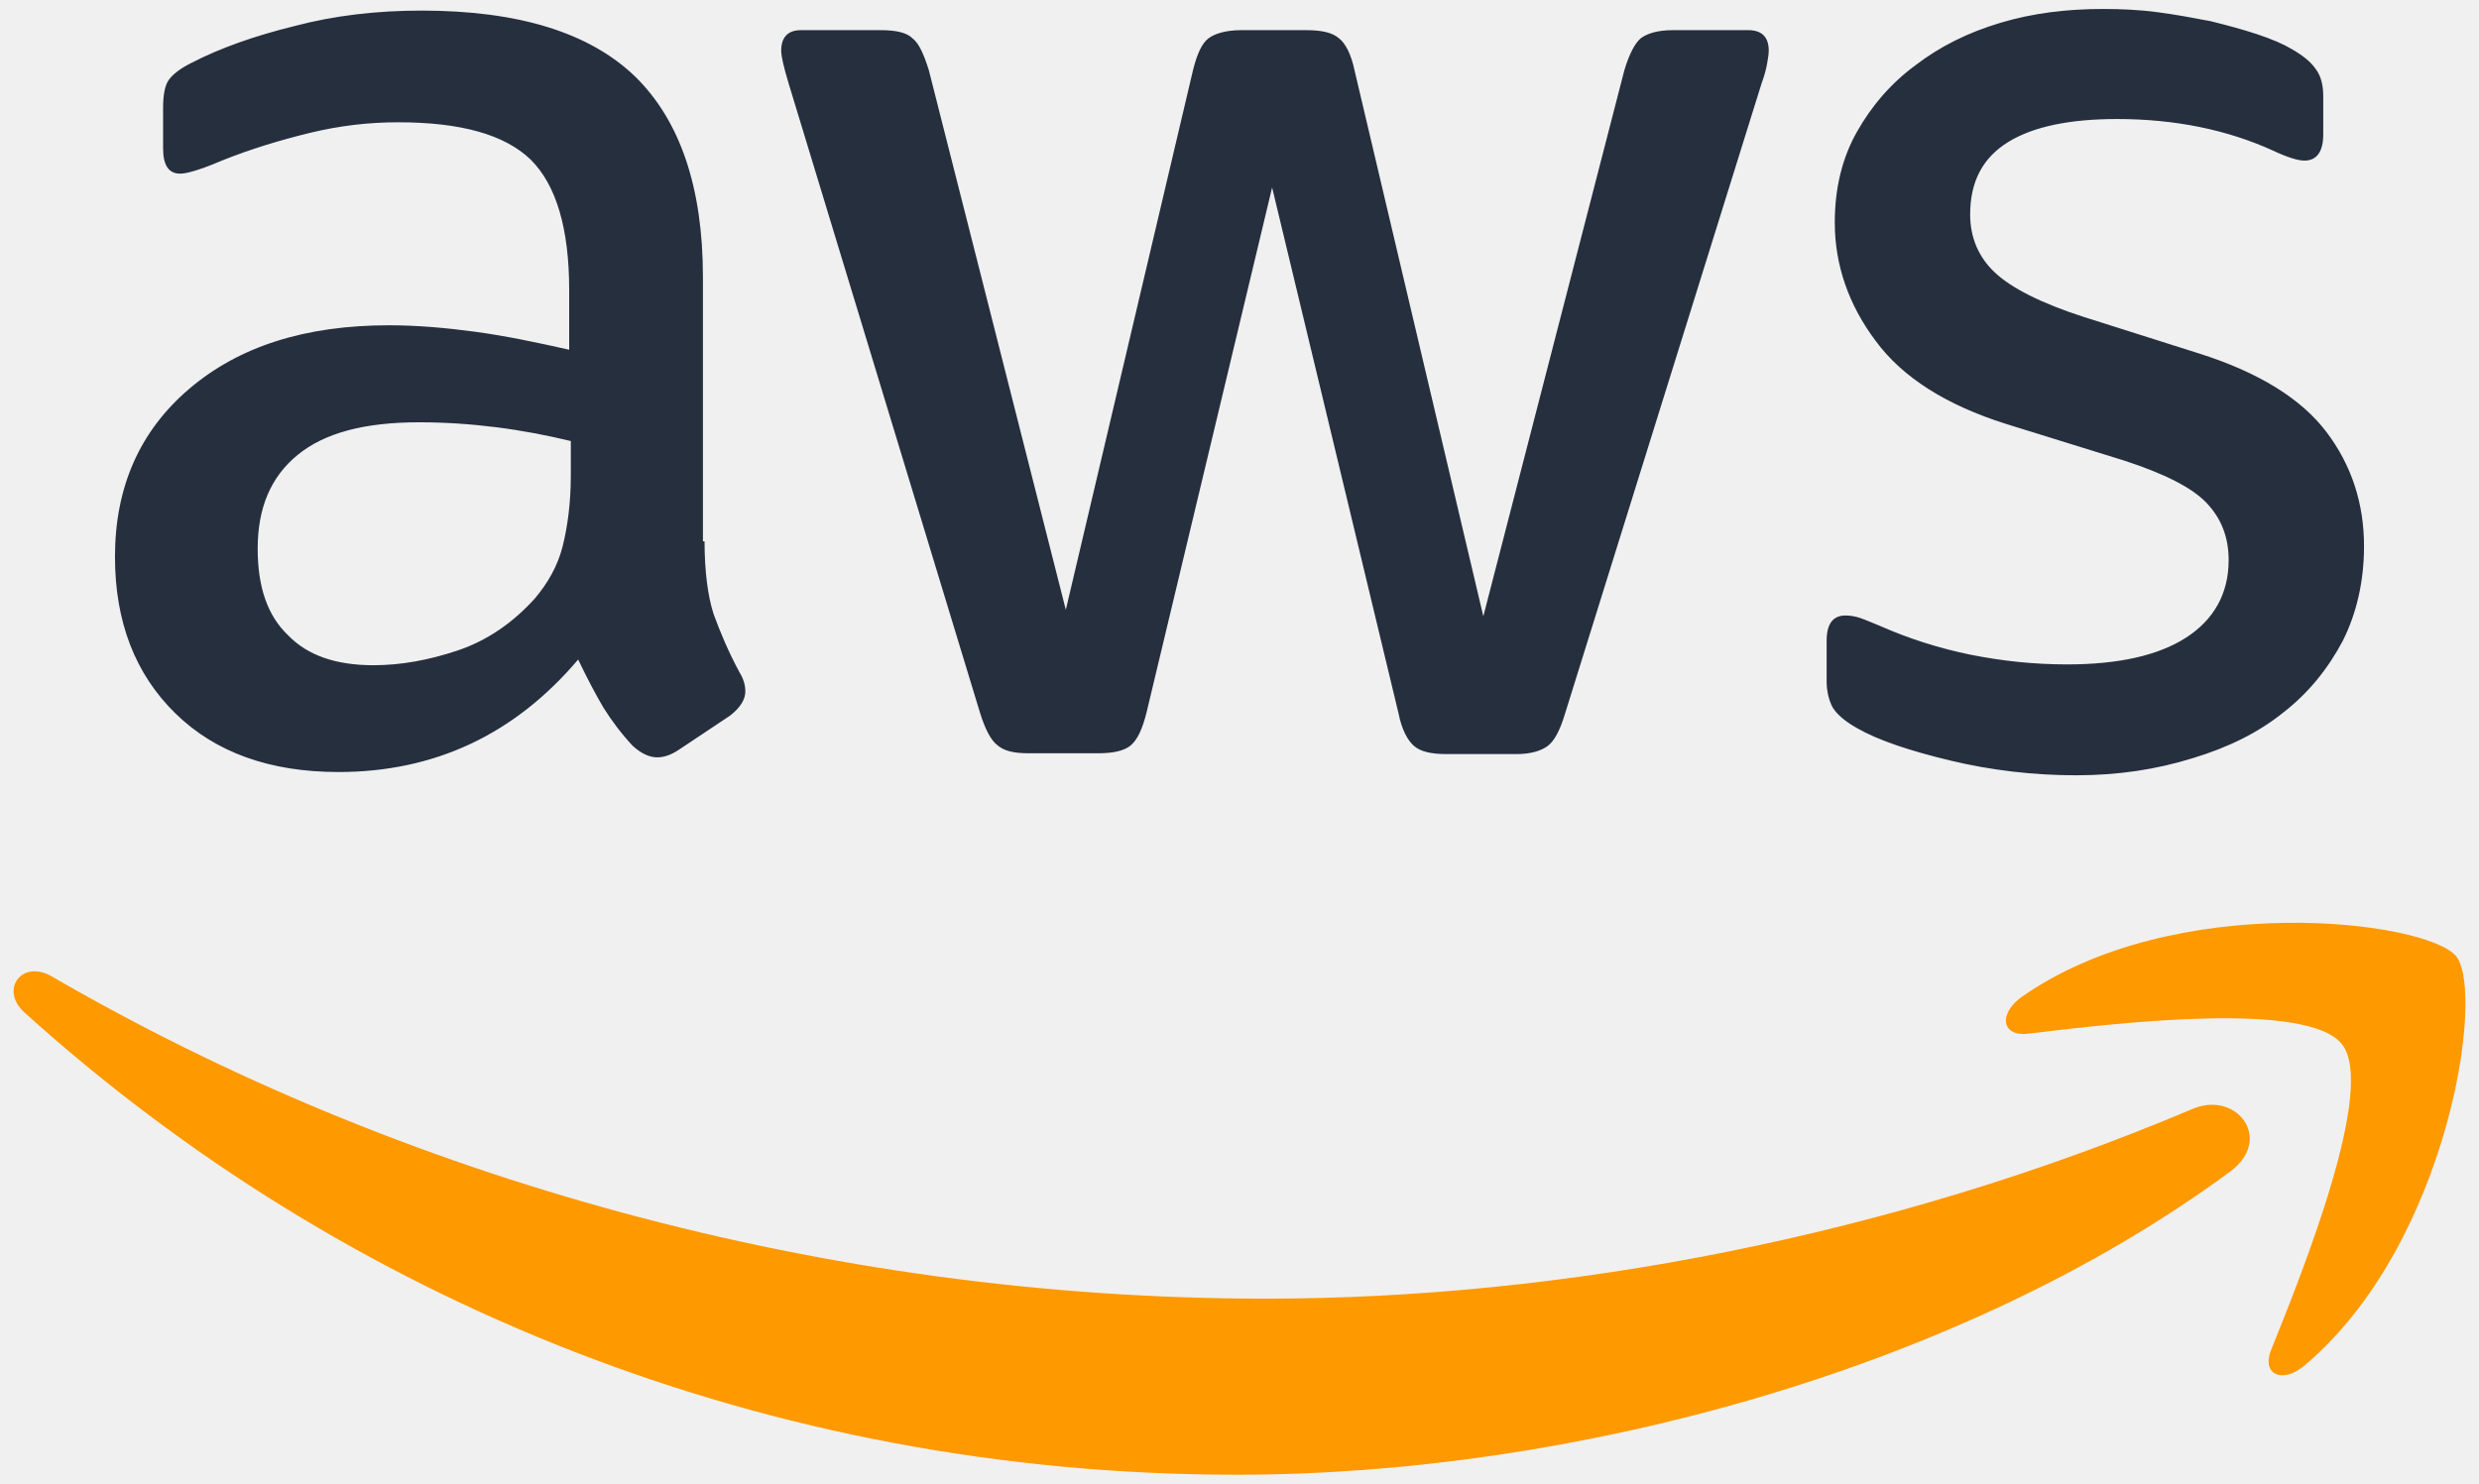
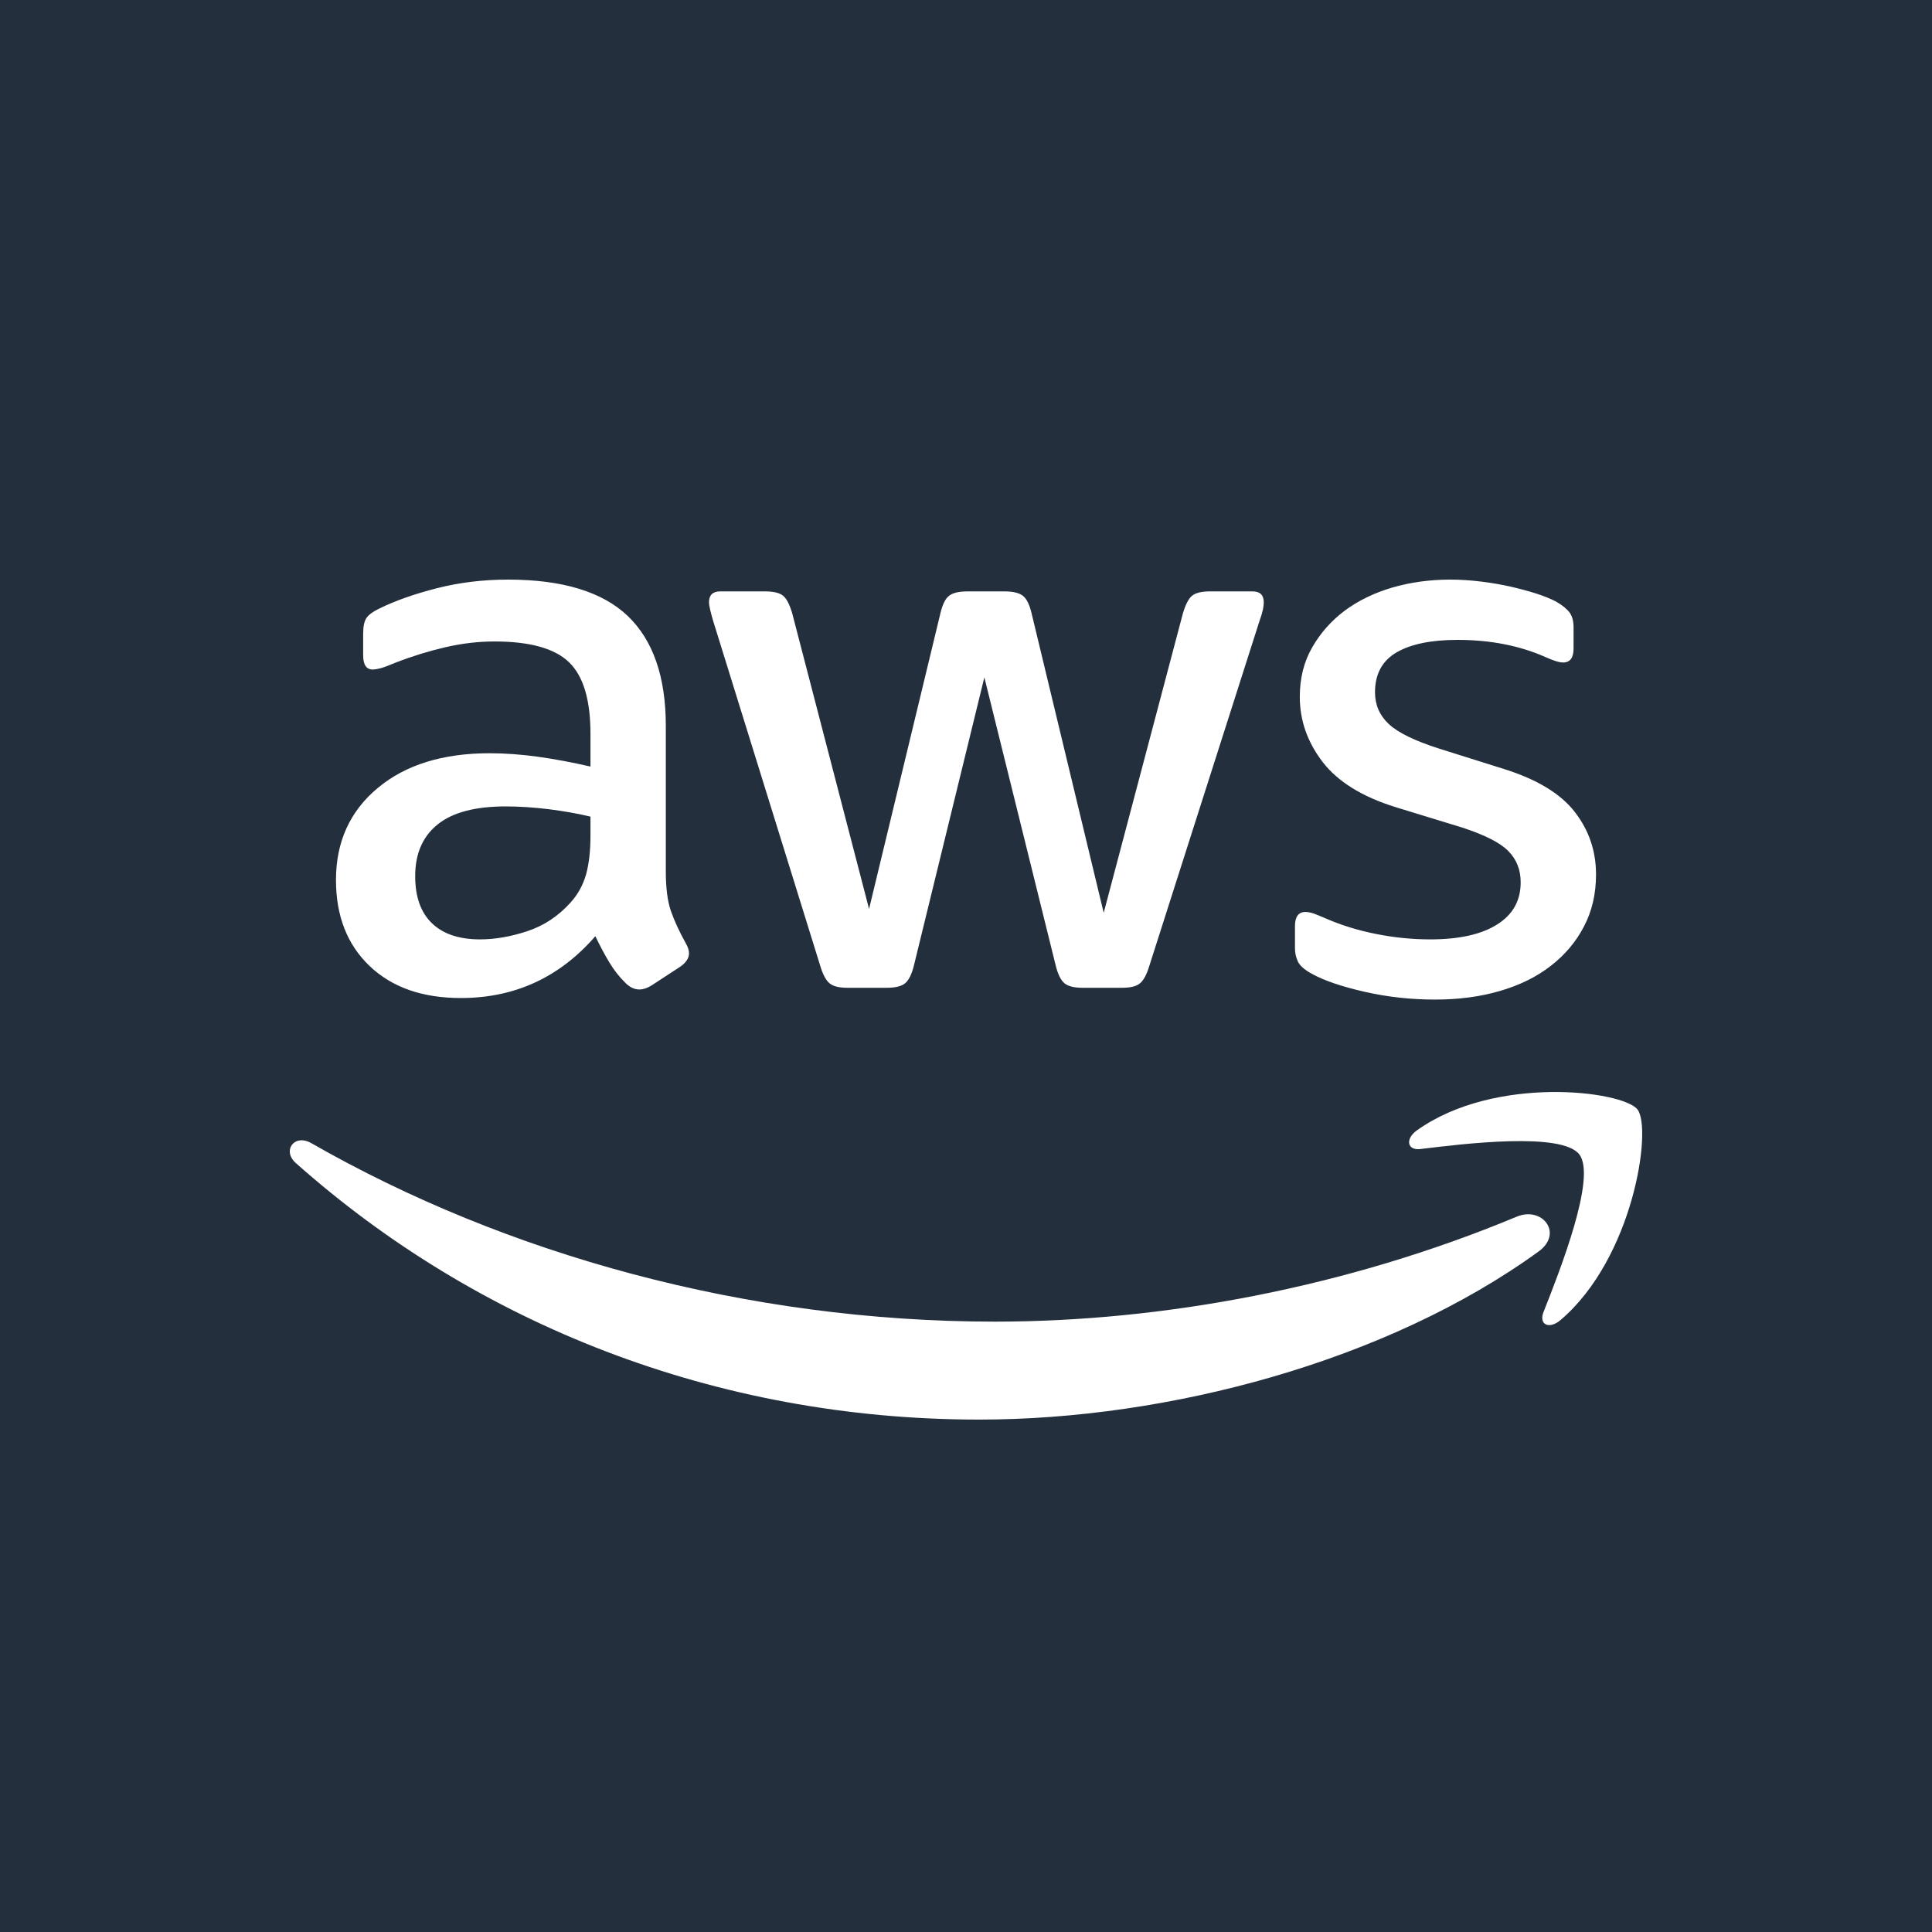
- <svg xmlns="http://www.w3.org/2000/svg" version="1.1" id="Layer_1" x="0px" y="0px" viewBox="0 0 304 182" style="enable-background:new 0 0 304 182;" xml:space="preserve">
-   <style type="text/css">
- 	.st0{fill:#252F3E;}
- 	.st1{fill-rule:evenodd;clip-rule:evenodd;fill:#FF9900;}
- </style>
-   <g>
-     <path class="st0" d="M86.4,66.4c0,3.7,0.4,6.7,1.1,8.9c0.8,2.2,1.8,4.6,3.2,7.2c0.5,0.8,0.7,1.6,0.7,2.3c0,1-0.6,2-1.9,3l-6.3,4.2   c-0.9,0.6-1.8,0.9-2.6,0.9c-1,0-2-0.5-3-1.4C76.2,90,75,88.4,74,86.8c-1-1.7-2-3.6-3.1-5.9c-7.8,9.2-17.6,13.8-29.4,13.8   c-8.4,0-15.1-2.4-20-7.2c-4.9-4.8-7.4-11.2-7.4-19.2c0-8.5,3-15.4,9.1-20.6c6.1-5.2,14.2-7.8,24.5-7.8c3.4,0,6.9,0.3,10.6,0.8   c3.7,0.5,7.5,1.3,11.5,2.2v-7.3c0-7.6-1.6-12.9-4.7-16c-3.2-3.1-8.6-4.6-16.3-4.6c-3.5,0-7.1,0.4-10.8,1.3c-3.7,0.9-7.3,2-10.8,3.4   c-1.6,0.7-2.8,1.1-3.5,1.3c-0.7,0.2-1.2,0.3-1.6,0.3c-1.4,0-2.1-1-2.1-3.1v-4.9c0-1.6,0.2-2.8,0.7-3.5c0.5-0.7,1.4-1.4,2.8-2.1   c3.5-1.8,7.7-3.3,12.6-4.5c4.9-1.3,10.1-1.9,15.6-1.9c11.9,0,20.6,2.7,26.2,8.1c5.5,5.4,8.3,13.6,8.3,24.6V66.4z M45.8,81.6   c3.3,0,6.7-0.6,10.3-1.8c3.6-1.2,6.8-3.4,9.5-6.4c1.6-1.9,2.8-4,3.4-6.4c0.6-2.4,1-5.3,1-8.7v-4.2c-2.9-0.7-6-1.3-9.2-1.7   c-3.2-0.4-6.3-0.6-9.4-0.6c-6.7,0-11.6,1.3-14.9,4c-3.3,2.7-4.9,6.5-4.9,11.5c0,4.7,1.2,8.2,3.7,10.6   C37.7,80.4,41.2,81.6,45.8,81.6z M126.1,92.4c-1.8,0-3-0.3-3.8-1c-0.8-0.6-1.5-2-2.1-3.9L96.7,10.2c-0.6-2-0.9-3.3-0.9-4   c0-1.6,0.8-2.5,2.4-2.5h9.8c1.9,0,3.2,0.3,3.9,1c0.8,0.6,1.4,2,2,3.9l16.8,66.2l15.6-66.2c0.5-2,1.1-3.3,1.9-3.9c0.8-0.6,2.2-1,4-1   h8c1.9,0,3.2,0.3,4,1c0.8,0.6,1.5,2,1.9,3.9l15.8,67l17.3-67c0.6-2,1.3-3.3,2-3.9c0.8-0.6,2.1-1,3.9-1h9.3c1.6,0,2.5,0.8,2.5,2.5   c0,0.5-0.1,1-0.2,1.6c-0.1,0.6-0.3,1.4-0.7,2.5l-24.1,77.3c-0.6,2-1.3,3.3-2.1,3.9c-0.8,0.6-2.1,1-3.8,1h-8.6c-1.9,0-3.2-0.3-4-1   c-0.8-0.7-1.5-2-1.9-4L156,23l-15.4,64.4c-0.5,2-1.1,3.3-1.9,4c-0.8,0.7-2.2,1-4,1H126.1z M254.6,95.1c-5.2,0-10.4-0.6-15.4-1.8   c-5-1.2-8.9-2.5-11.5-4c-1.6-0.9-2.7-1.9-3.1-2.8c-0.4-0.9-0.6-1.9-0.6-2.8v-5.1c0-2.1,0.8-3.1,2.3-3.1c0.6,0,1.2,0.1,1.8,0.3   c0.6,0.2,1.5,0.6,2.5,1c3.4,1.5,7.1,2.7,11,3.5c4,0.8,7.9,1.2,11.9,1.2c6.3,0,11.2-1.1,14.6-3.3c3.4-2.2,5.2-5.4,5.2-9.5   c0-2.8-0.9-5.1-2.7-7c-1.8-1.9-5.2-3.6-10.1-5.2L246,52c-7.3-2.3-12.7-5.7-16-10.2c-3.3-4.4-5-9.3-5-14.5c0-4.2,0.9-7.9,2.7-11.1   c1.8-3.2,4.2-6,7.2-8.2c3-2.3,6.4-4,10.4-5.2c4-1.2,8.2-1.7,12.6-1.7c2.2,0,4.5,0.1,6.7,0.4c2.3,0.3,4.4,0.7,6.5,1.1   c2,0.5,3.9,1,5.7,1.6c1.8,0.6,3.2,1.2,4.2,1.8c1.4,0.8,2.4,1.6,3,2.5c0.6,0.8,0.9,1.9,0.9,3.3v4.7c0,2.1-0.8,3.2-2.3,3.2   c-0.8,0-2.1-0.4-3.8-1.2c-5.7-2.6-12.1-3.9-19.2-3.9c-5.7,0-10.2,0.9-13.3,2.8c-3.1,1.9-4.7,4.8-4.7,8.9c0,2.8,1,5.2,3,7.1   c2,1.9,5.7,3.8,11,5.5l14.2,4.5c7.2,2.3,12.4,5.5,15.5,9.6c3.1,4.1,4.6,8.8,4.6,14c0,4.3-0.9,8.2-2.6,11.6   c-1.8,3.4-4.2,6.4-7.3,8.8c-3.1,2.5-6.8,4.3-11.1,5.6C264.4,94.4,259.7,95.1,254.6,95.1z" />
-     <g>
-       <path class="st1" d="M273.5,143.7c-32.9,24.3-80.7,37.2-121.8,37.2c-57.6,0-109.5-21.3-148.7-56.7c-3.1-2.8-0.3-6.6,3.4-4.4    c42.4,24.6,94.7,39.5,148.8,39.5c36.5,0,76.6-7.6,113.5-23.2C274.2,133.6,278.9,139.7,273.5,143.7z" />
-       <path class="st1" d="M287.2,128.1c-4.2-5.4-27.8-2.6-38.5-1.3c-3.2,0.4-3.7-2.4-0.8-4.5c18.8-13.2,49.7-9.4,53.3-5    c3.6,4.5-1,35.4-18.6,50.2c-2.7,2.3-5.3,1.1-4.1-1.9C282.5,155.7,291.4,133.4,287.2,128.1z" />
-     </g>
+ <svg xmlns="http://www.w3.org/2000/svg" width="40px" height="40px" viewBox="0 0 40 40" version="1.1">
+   <g id="Icon-Architecture-Group/32/AWS-Cloud-logo_32" stroke="none" stroke-width="1" fill="none" fill-rule="evenodd">
+     <rect id="Rectangle" fill="#242F3E" x="0" y="0" width="40" height="40" />
+     <path d="M32.698,23.901 C33.059,24.37 32.298,26.3 31.957,27.164 C31.853,27.426 32.075,27.529 32.307,27.332 C33.82,26.048 34.212,23.357 33.901,22.969 C33.594,22.583 30.95,22.252 29.338,23.401 C29.089,23.578 29.132,23.822 29.407,23.79 C30.315,23.678 32.338,23.433 32.698,23.901 L32.698,23.901 Z M31.856,25.91 C32.374,25.532 31.93,24.969 31.402,25.19 C27.889,26.654 24.075,27.363 20.602,27.363 C15.459,27.363 10.475,25.974 6.446,23.668 C6.094,23.466 5.833,23.823 6.127,24.082 C9.86,27.398 14.796,29.391 20.274,29.391 C24.184,29.391 28.725,28.183 31.856,25.91 L31.856,25.91 Z M29.712,20.695 C29.214,20.695 28.727,20.642 28.253,20.534 C27.777,20.425 27.413,20.302 27.16,20.161 C27.005,20.077 26.908,19.989 26.869,19.903 C26.831,19.815 26.811,19.729 26.811,19.643 L26.811,19.174 C26.811,18.98 26.884,18.881 27.027,18.881 C27.082,18.881 27.14,18.894 27.2,18.914 C27.261,18.937 27.341,18.969 27.441,19.012 C27.761,19.153 28.108,19.26 28.485,19.336 C28.861,19.411 29.236,19.449 29.611,19.449 C30.208,19.449 30.669,19.347 30.995,19.141 C31.322,18.937 31.484,18.646 31.484,18.268 C31.484,18.008 31.399,17.793 31.227,17.619 C31.056,17.445 30.738,17.286 30.275,17.134 L28.9,16.713 C28.203,16.497 27.698,16.184 27.383,15.775 C27.068,15.363 26.911,14.916 26.911,14.428 C26.911,14.041 26.996,13.699 27.169,13.401 C27.339,13.104 27.564,12.851 27.845,12.64 C28.13,12.43 28.459,12.272 28.834,12.162 C29.208,12.055 29.606,12 30.026,12 C30.236,12 30.449,12.014 30.666,12.041 C30.881,12.067 31.085,12.103 31.278,12.146 C31.471,12.191 31.651,12.239 31.816,12.292 C31.982,12.347 32.114,12.401 32.215,12.454 C32.346,12.529 32.439,12.605 32.496,12.681 C32.551,12.756 32.579,12.858 32.579,12.989 L32.579,13.425 C32.579,13.62 32.507,13.716 32.362,13.716 C32.285,13.716 32.165,13.68 31.998,13.604 C31.458,13.365 30.848,13.248 30.177,13.248 C29.635,13.248 29.214,13.334 28.916,13.506 C28.617,13.68 28.468,13.955 28.468,14.333 C28.468,14.591 28.562,14.81 28.751,14.988 C28.939,15.166 29.286,15.336 29.795,15.499 L31.137,15.921 C31.822,16.135 32.311,16.433 32.603,16.809 C32.897,17.188 33.044,17.619 33.044,18.104 C33.044,18.505 32.961,18.864 32.794,19.182 C32.628,19.501 32.399,19.772 32.105,19.999 C31.813,20.226 31.463,20.398 31.054,20.517 C30.644,20.637 30.197,20.695 29.712,20.695 L29.712,20.695 Z M17.547,20.451 C17.381,20.451 17.26,20.424 17.182,20.364 C17.104,20.303 17.038,20.183 16.983,19.999 L14.761,12.842 C14.708,12.658 14.679,12.535 14.679,12.471 C14.679,12.32 14.757,12.244 14.912,12.244 L15.839,12.244 C16.016,12.244 16.14,12.274 16.213,12.334 C16.284,12.392 16.347,12.512 16.402,12.698 L17.993,18.818 L19.47,12.698 C19.514,12.512 19.574,12.392 19.651,12.334 C19.728,12.274 19.855,12.244 20.031,12.244 L20.796,12.244 C20.971,12.244 21.098,12.274 21.176,12.334 C21.253,12.392 21.314,12.512 21.358,12.698 L22.851,18.899 L24.491,12.698 C24.546,12.512 24.609,12.392 24.681,12.334 C24.754,12.274 24.877,12.244 25.054,12.244 L25.932,12.244 C26.088,12.244 26.165,12.32 26.165,12.471 C26.165,12.512 26.158,12.562 26.149,12.615 C26.136,12.671 26.116,12.746 26.081,12.842 L23.795,19.999 C23.74,20.183 23.673,20.303 23.595,20.364 C23.518,20.424 23.396,20.451 23.231,20.451 L22.418,20.451 C22.242,20.451 22.115,20.421 22.038,20.357 C21.961,20.292 21.9,20.166 21.856,19.984 L20.38,14.024 L18.923,19.984 C18.879,20.166 18.817,20.292 18.74,20.357 C18.662,20.421 18.536,20.451 18.359,20.451 L17.547,20.451 Z M9.939,19.449 C10.25,19.449 10.575,19.392 10.918,19.279 C11.26,19.165 11.558,18.969 11.812,18.687 C11.968,18.515 12.074,18.318 12.136,18.096 C12.196,17.876 12.225,17.609 12.225,17.295 L12.225,16.907 C11.951,16.842 11.661,16.791 11.356,16.753 C11.052,16.716 10.757,16.696 10.469,16.696 C9.84,16.696 9.369,16.82 9.061,17.069 C8.752,17.317 8.596,17.672 8.596,18.139 C8.596,18.57 8.713,18.895 8.945,19.117 C9.177,19.339 9.509,19.449 9.939,19.449 L9.939,19.449 Z M13.785,18.041 C13.785,18.386 13.82,18.66 13.892,18.866 C13.965,19.072 14.067,19.294 14.199,19.53 C14.243,19.606 14.265,19.676 14.265,19.739 C14.265,19.838 14.204,19.93 14.083,20.015 L13.486,20.405 C13.398,20.458 13.315,20.486 13.238,20.486 C13.137,20.486 13.044,20.443 12.956,20.357 C12.822,20.226 12.71,20.084 12.617,19.927 C12.521,19.771 12.425,19.588 12.326,19.383 C11.585,20.236 10.658,20.663 9.542,20.663 C8.746,20.663 8.116,20.443 7.651,19.999 C7.188,19.557 6.956,18.963 6.956,18.219 C6.956,17.432 7.243,16.796 7.819,16.316 C8.392,15.836 9.167,15.595 10.138,15.595 C10.459,15.595 10.793,15.62 11.141,15.668 C11.488,15.716 11.851,15.785 12.225,15.871 L12.225,15.192 C12.225,14.49 12.078,13.996 11.779,13.709 C11.481,13.423 10.968,13.281 10.239,13.281 C9.906,13.281 9.566,13.32 9.218,13.401 C8.871,13.482 8.53,13.587 8.199,13.716 C8.044,13.781 7.933,13.822 7.868,13.838 C7.802,13.854 7.752,13.862 7.719,13.862 C7.587,13.862 7.519,13.766 7.519,13.57 L7.519,13.118 C7.519,12.966 7.543,12.858 7.587,12.795 C7.631,12.729 7.719,12.664 7.852,12.6 C8.183,12.437 8.581,12.297 9.044,12.179 C9.509,12.06 10,12 10.52,12 C11.646,12 12.472,12.253 12.997,12.753 C13.521,13.255 13.785,14.013 13.785,15.028 L13.785,18.041 Z" id="Fill-1" fill="#FFFFFF" />
  </g>
</svg>
